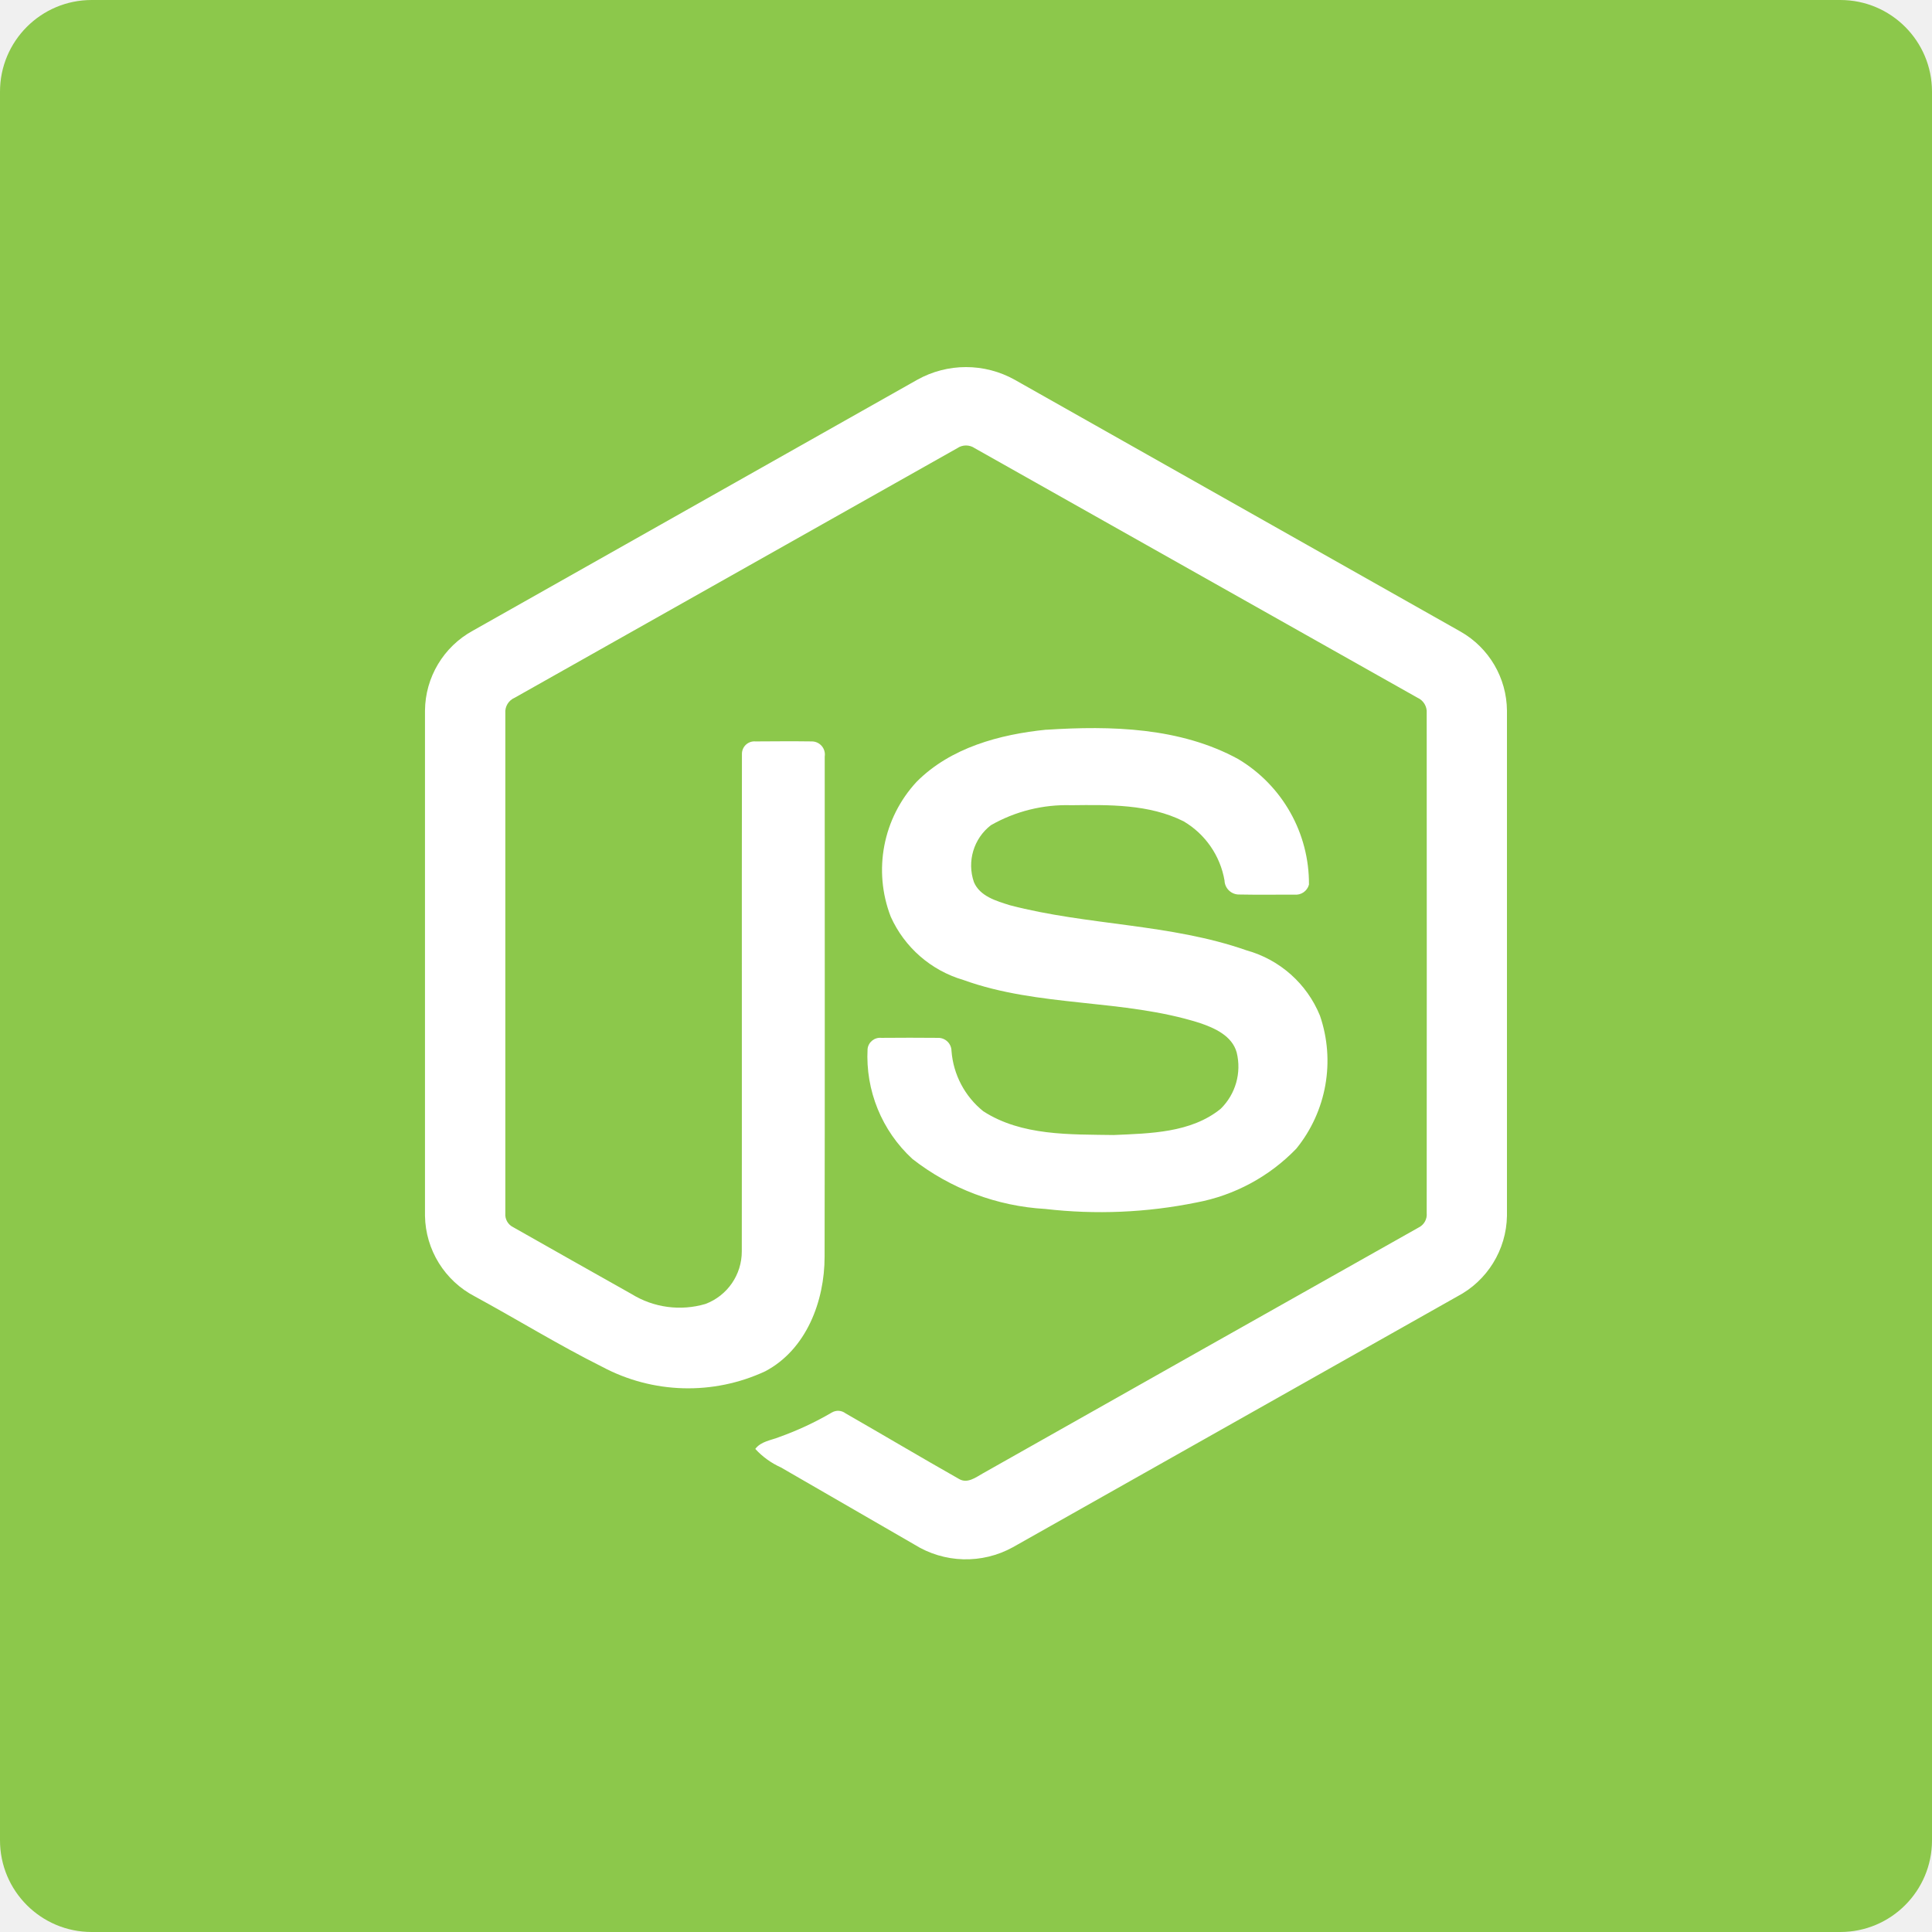
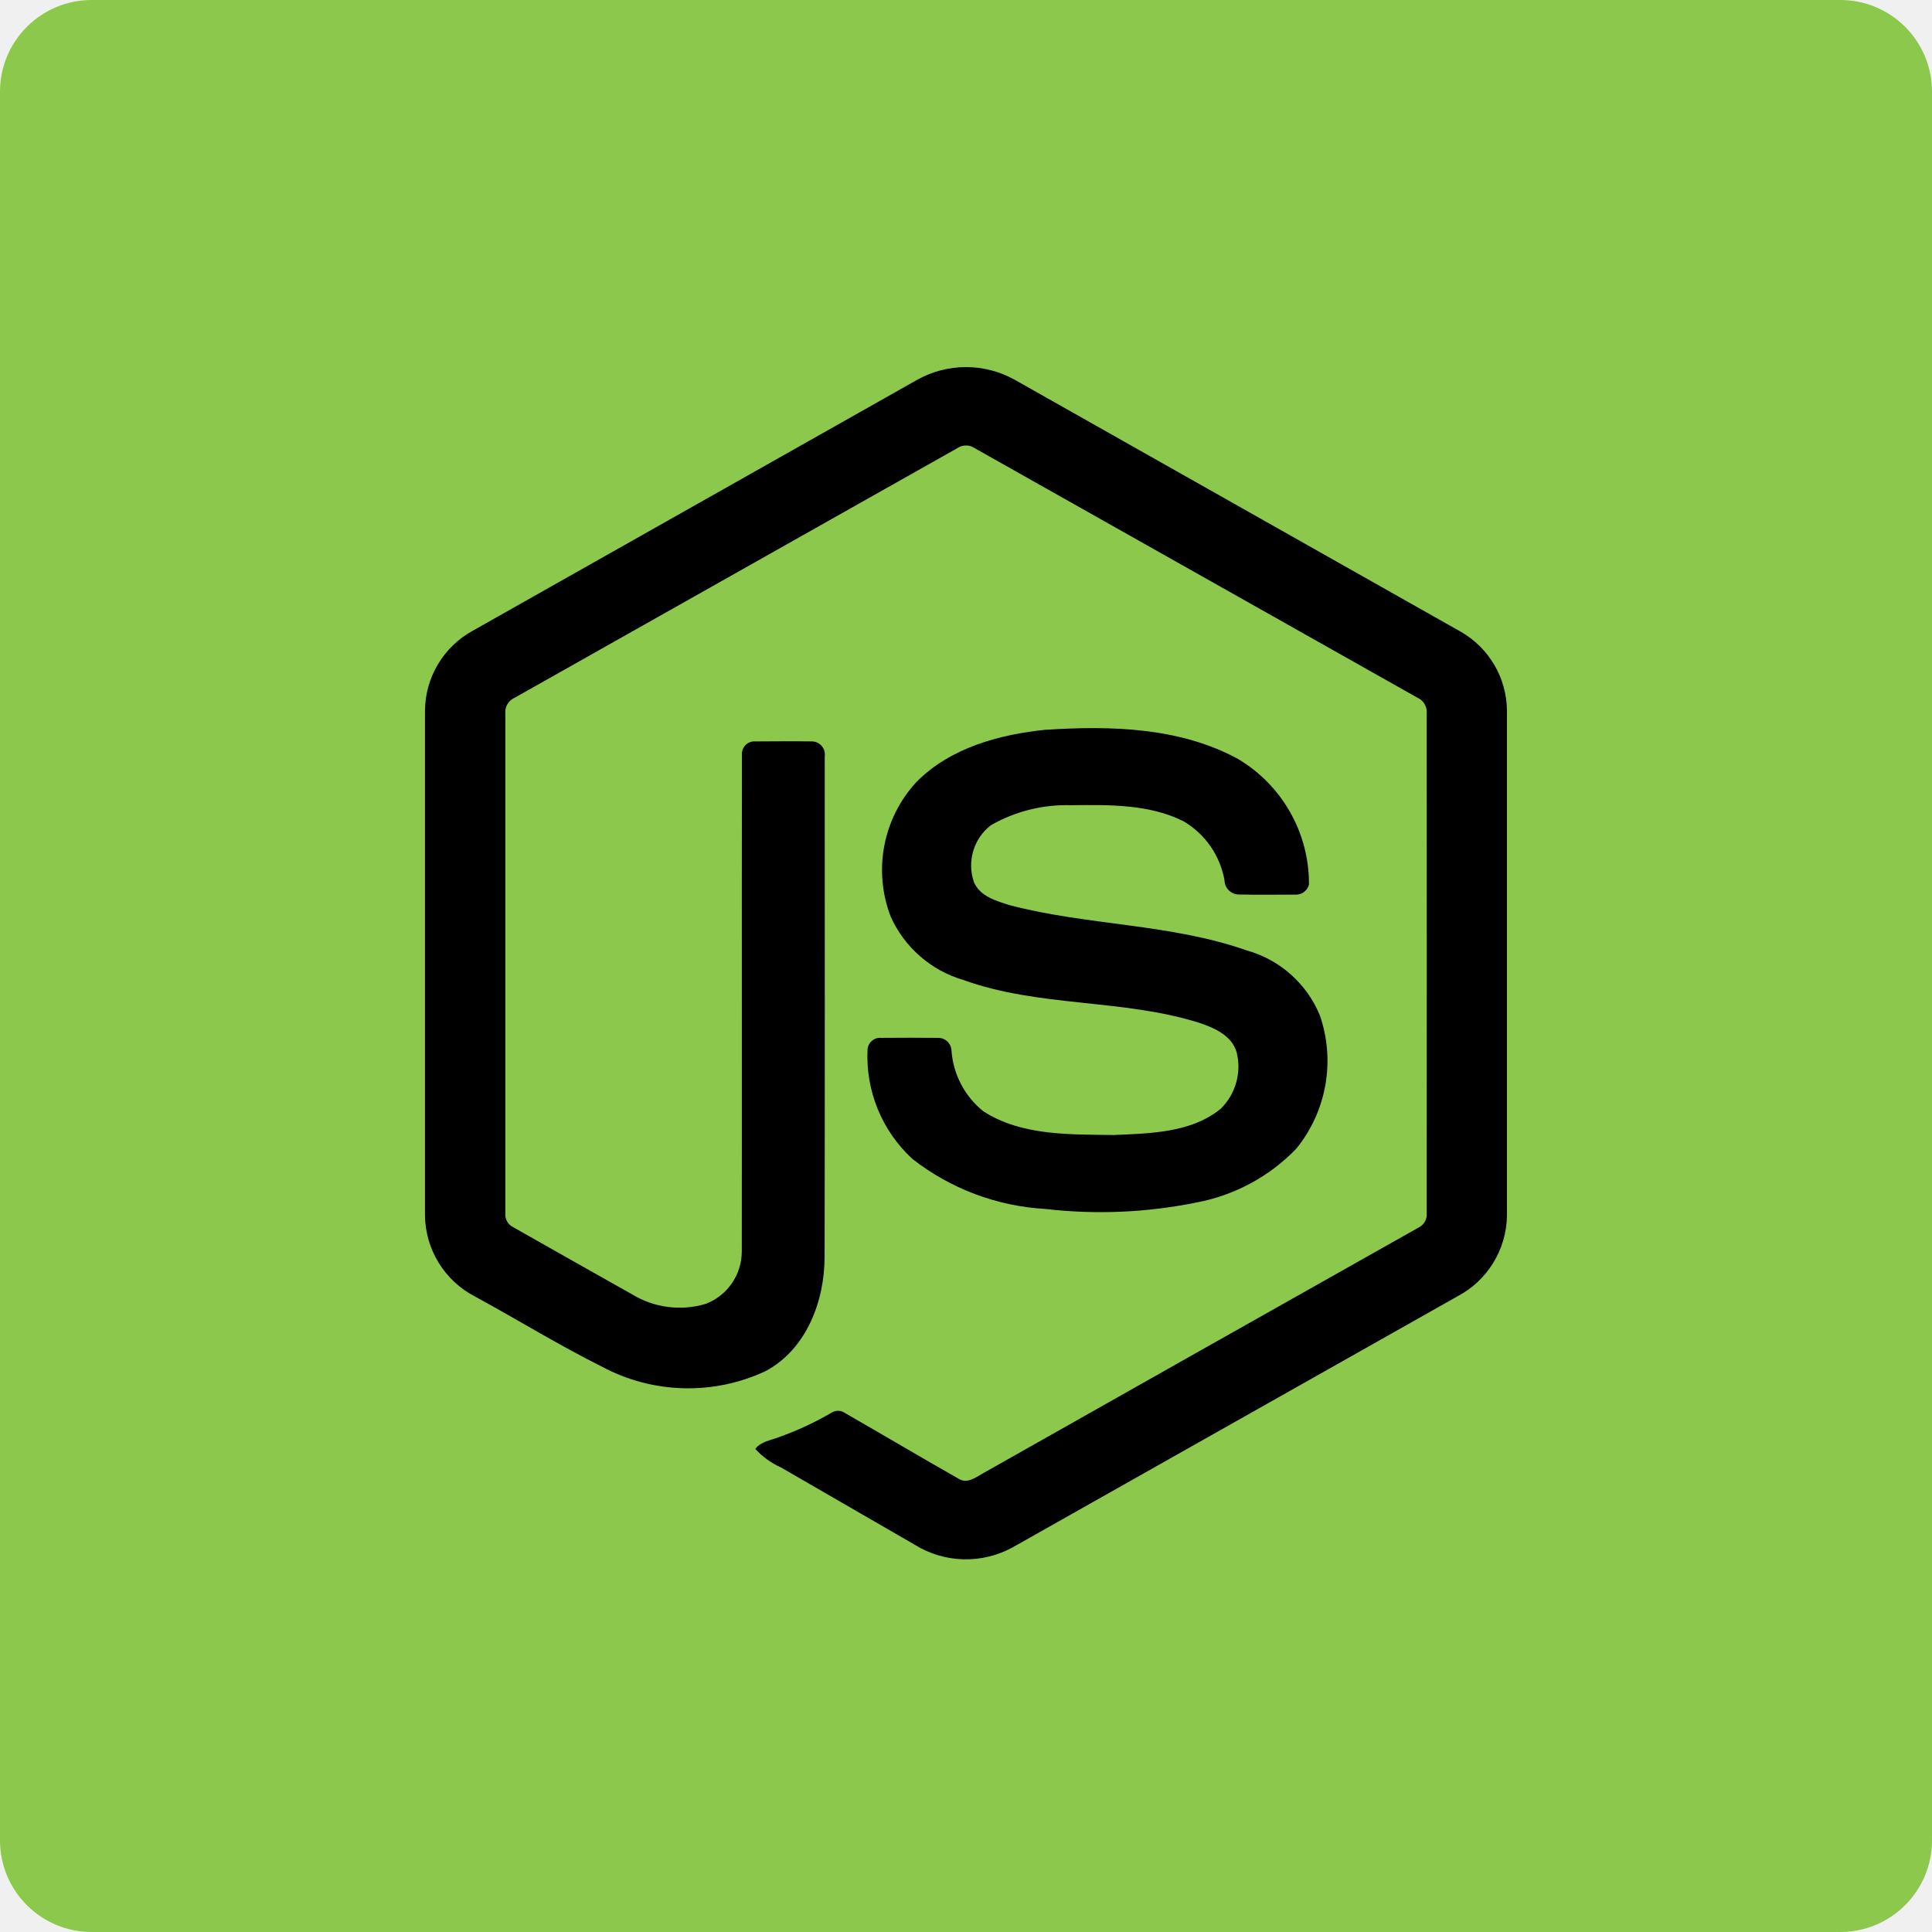
<svg xmlns="http://www.w3.org/2000/svg" width="105.368" height="105.368" viewBox="0 0 105.368 105.368">
  <g id="Group_1666" data-name="Group 1666" transform="translate(0)">
    <rect id="Rectangle_7" data-name="Rectangle 7" width="105.368" height="105.368" rx="5" transform="translate(0)" fill="#8cc84b" />
    <g id="nodejs-icon" transform="translate(23.181 20.02)">
-       <path id="Path_61" data-name="Path 61" d="M27.444,1.278a5.453,5.453,0,0,1,5.323,0Q44.924,8.147,57.081,15.012a5.005,5.005,0,0,1,2.528,4.311V46.874a5.06,5.06,0,0,1-2.717,4.4Q44.776,58.11,32.665,64.946a5.3,5.3,0,0,1-5.382-.15q-3.633-2.106-7.269-4.2a4.28,4.28,0,0,1-1.4-1.01c.309-.416.861-.468,1.31-.65A16.967,16.967,0,0,0,22.789,57.6a.669.669,0,0,1,.747.045c2.071,1.187,4.123,2.409,6.2,3.585.443.256.892-.084,1.271-.3Q42.9,54.21,54.8,47.506a.787.787,0,0,0,.432-.775q.008-13.633,0-27.267a.852.852,0,0,0-.508-.85Q42.649,11.814,30.58,5.006a.839.839,0,0,0-.948,0Q17.56,11.808,5.492,18.618a.842.842,0,0,0-.51.846q0,13.633,0,27.269a.771.771,0,0,0,.438.765q3.222,1.827,6.447,3.641a4.982,4.982,0,0,0,4.031.54,3.058,3.058,0,0,0,1.98-2.873c.011-9.036-.006-18.072.008-27.107A.68.68,0,0,1,18.627,21c1.032-.007,2.065-.014,3.1,0a.715.715,0,0,1,.674.826c0,9.093.011,18.186-.007,27.278,0,2.423-.993,5.06-3.234,6.246a9.961,9.961,0,0,1-8.9-.245c-2.362-1.179-4.615-2.57-6.935-3.833A5.048,5.048,0,0,1,.6,46.874V19.323a5.014,5.014,0,0,1,2.615-4.365Q15.332,8.121,27.444,1.278Z" transform="translate(-0.603 -0.584)" fill="#fff" />
-       <path id="Path_62" data-name="Path 62" d="M114.54,85.692c3.522-.227,7.293-.134,10.463,1.6a7.912,7.912,0,0,1,3.858,6.847.741.741,0,0,1-.8.545c-1.022,0-2.044.014-3.066-.007a.79.79,0,0,1-.74-.766,4.668,4.668,0,0,0-2.233-3.226c-1.885-.944-4.07-.9-6.126-.877a8.315,8.315,0,0,0-4.385,1.092,2.779,2.779,0,0,0-.924,3.1c.328.78,1.229,1.032,1.966,1.264,4.245,1.11,8.743,1,12.907,2.461a6.077,6.077,0,0,1,4,3.559,7.6,7.6,0,0,1-1.288,7.253,10.163,10.163,0,0,1-5.456,2.94,26.214,26.214,0,0,1-8.236.35,12.978,12.978,0,0,1-7.244-2.725,7.6,7.6,0,0,1-2.448-6,.687.687,0,0,1,.752-.606c1.029-.008,2.058-.011,3.088,0a.721.721,0,0,1,.737.713A4.678,4.678,0,0,0,111.1,106.5c2.092,1.349,4.716,1.257,7.111,1.295,1.984-.088,4.212-.115,5.831-1.426a3.221,3.221,0,0,0,.877-3.076c-.25-.909-1.2-1.333-2.018-1.61-4.19-1.326-8.739-.845-12.889-2.344a6.273,6.273,0,0,1-3.961-3.452,7.071,7.071,0,0,1,1.412-7.356c1.854-1.867,4.531-2.585,7.075-2.843Z" transform="translate(-80.653 -65.913)" fill="#fff" />
+       <path id="Path_61" data-name="Path 61" d="M27.444,1.278a5.453,5.453,0,0,1,5.323,0Q44.924,8.147,57.081,15.012a5.005,5.005,0,0,1,2.528,4.311V46.874a5.06,5.06,0,0,1-2.717,4.4Q44.776,58.11,32.665,64.946a5.3,5.3,0,0,1-5.382-.15q-3.633-2.106-7.269-4.2a4.28,4.28,0,0,1-1.4-1.01c.309-.416.861-.468,1.31-.65A16.967,16.967,0,0,0,22.789,57.6a.669.669,0,0,1,.747.045c2.071,1.187,4.123,2.409,6.2,3.585.443.256.892-.084,1.271-.3Q42.9,54.21,54.8,47.506a.787.787,0,0,0,.432-.775q.008-13.633,0-27.267a.852.852,0,0,0-.508-.85Q42.649,11.814,30.58,5.006a.839.839,0,0,0-.948,0Q17.56,11.808,5.492,18.618a.842.842,0,0,0-.51.846q0,13.633,0,27.269a.771.771,0,0,0,.438.765q3.222,1.827,6.447,3.641a4.982,4.982,0,0,0,4.031.54,3.058,3.058,0,0,0,1.98-2.873c.011-9.036-.006-18.072.008-27.107A.68.68,0,0,1,18.627,21c1.032-.007,2.065-.014,3.1,0a.715.715,0,0,1,.674.826c0,9.093.011,18.186-.007,27.278,0,2.423-.993,5.06-3.234,6.246a9.961,9.961,0,0,1-8.9-.245c-2.362-1.179-4.615-2.57-6.935-3.833A5.048,5.048,0,0,1,.6,46.874V19.323a5.014,5.014,0,0,1,2.615-4.365Q15.332,8.121,27.444,1.278Z" transform="translate(-0.603 -0.584)" />
+       <path id="Path_62" data-name="Path 62" d="M114.54,85.692c3.522-.227,7.293-.134,10.463,1.6a7.912,7.912,0,0,1,3.858,6.847.741.741,0,0,1-.8.545c-1.022,0-2.044.014-3.066-.007a.79.79,0,0,1-.74-.766,4.668,4.668,0,0,0-2.233-3.226c-1.885-.944-4.07-.9-6.126-.877a8.315,8.315,0,0,0-4.385,1.092,2.779,2.779,0,0,0-.924,3.1c.328.78,1.229,1.032,1.966,1.264,4.245,1.11,8.743,1,12.907,2.461a6.077,6.077,0,0,1,4,3.559,7.6,7.6,0,0,1-1.288,7.253,10.163,10.163,0,0,1-5.456,2.94,26.214,26.214,0,0,1-8.236.35,12.978,12.978,0,0,1-7.244-2.725,7.6,7.6,0,0,1-2.448-6,.687.687,0,0,1,.752-.606c1.029-.008,2.058-.011,3.088,0a.721.721,0,0,1,.737.713A4.678,4.678,0,0,0,111.1,106.5c2.092,1.349,4.716,1.257,7.111,1.295,1.984-.088,4.212-.115,5.831-1.426a3.221,3.221,0,0,0,.877-3.076c-.25-.909-1.2-1.333-2.018-1.61-4.19-1.326-8.739-.845-12.889-2.344a6.273,6.273,0,0,1-3.961-3.452,7.071,7.071,0,0,1,1.412-7.356c1.854-1.867,4.531-2.585,7.075-2.843Z" transform="translate(-80.653 -65.913)" />
    </g>
  </g>
</svg>
